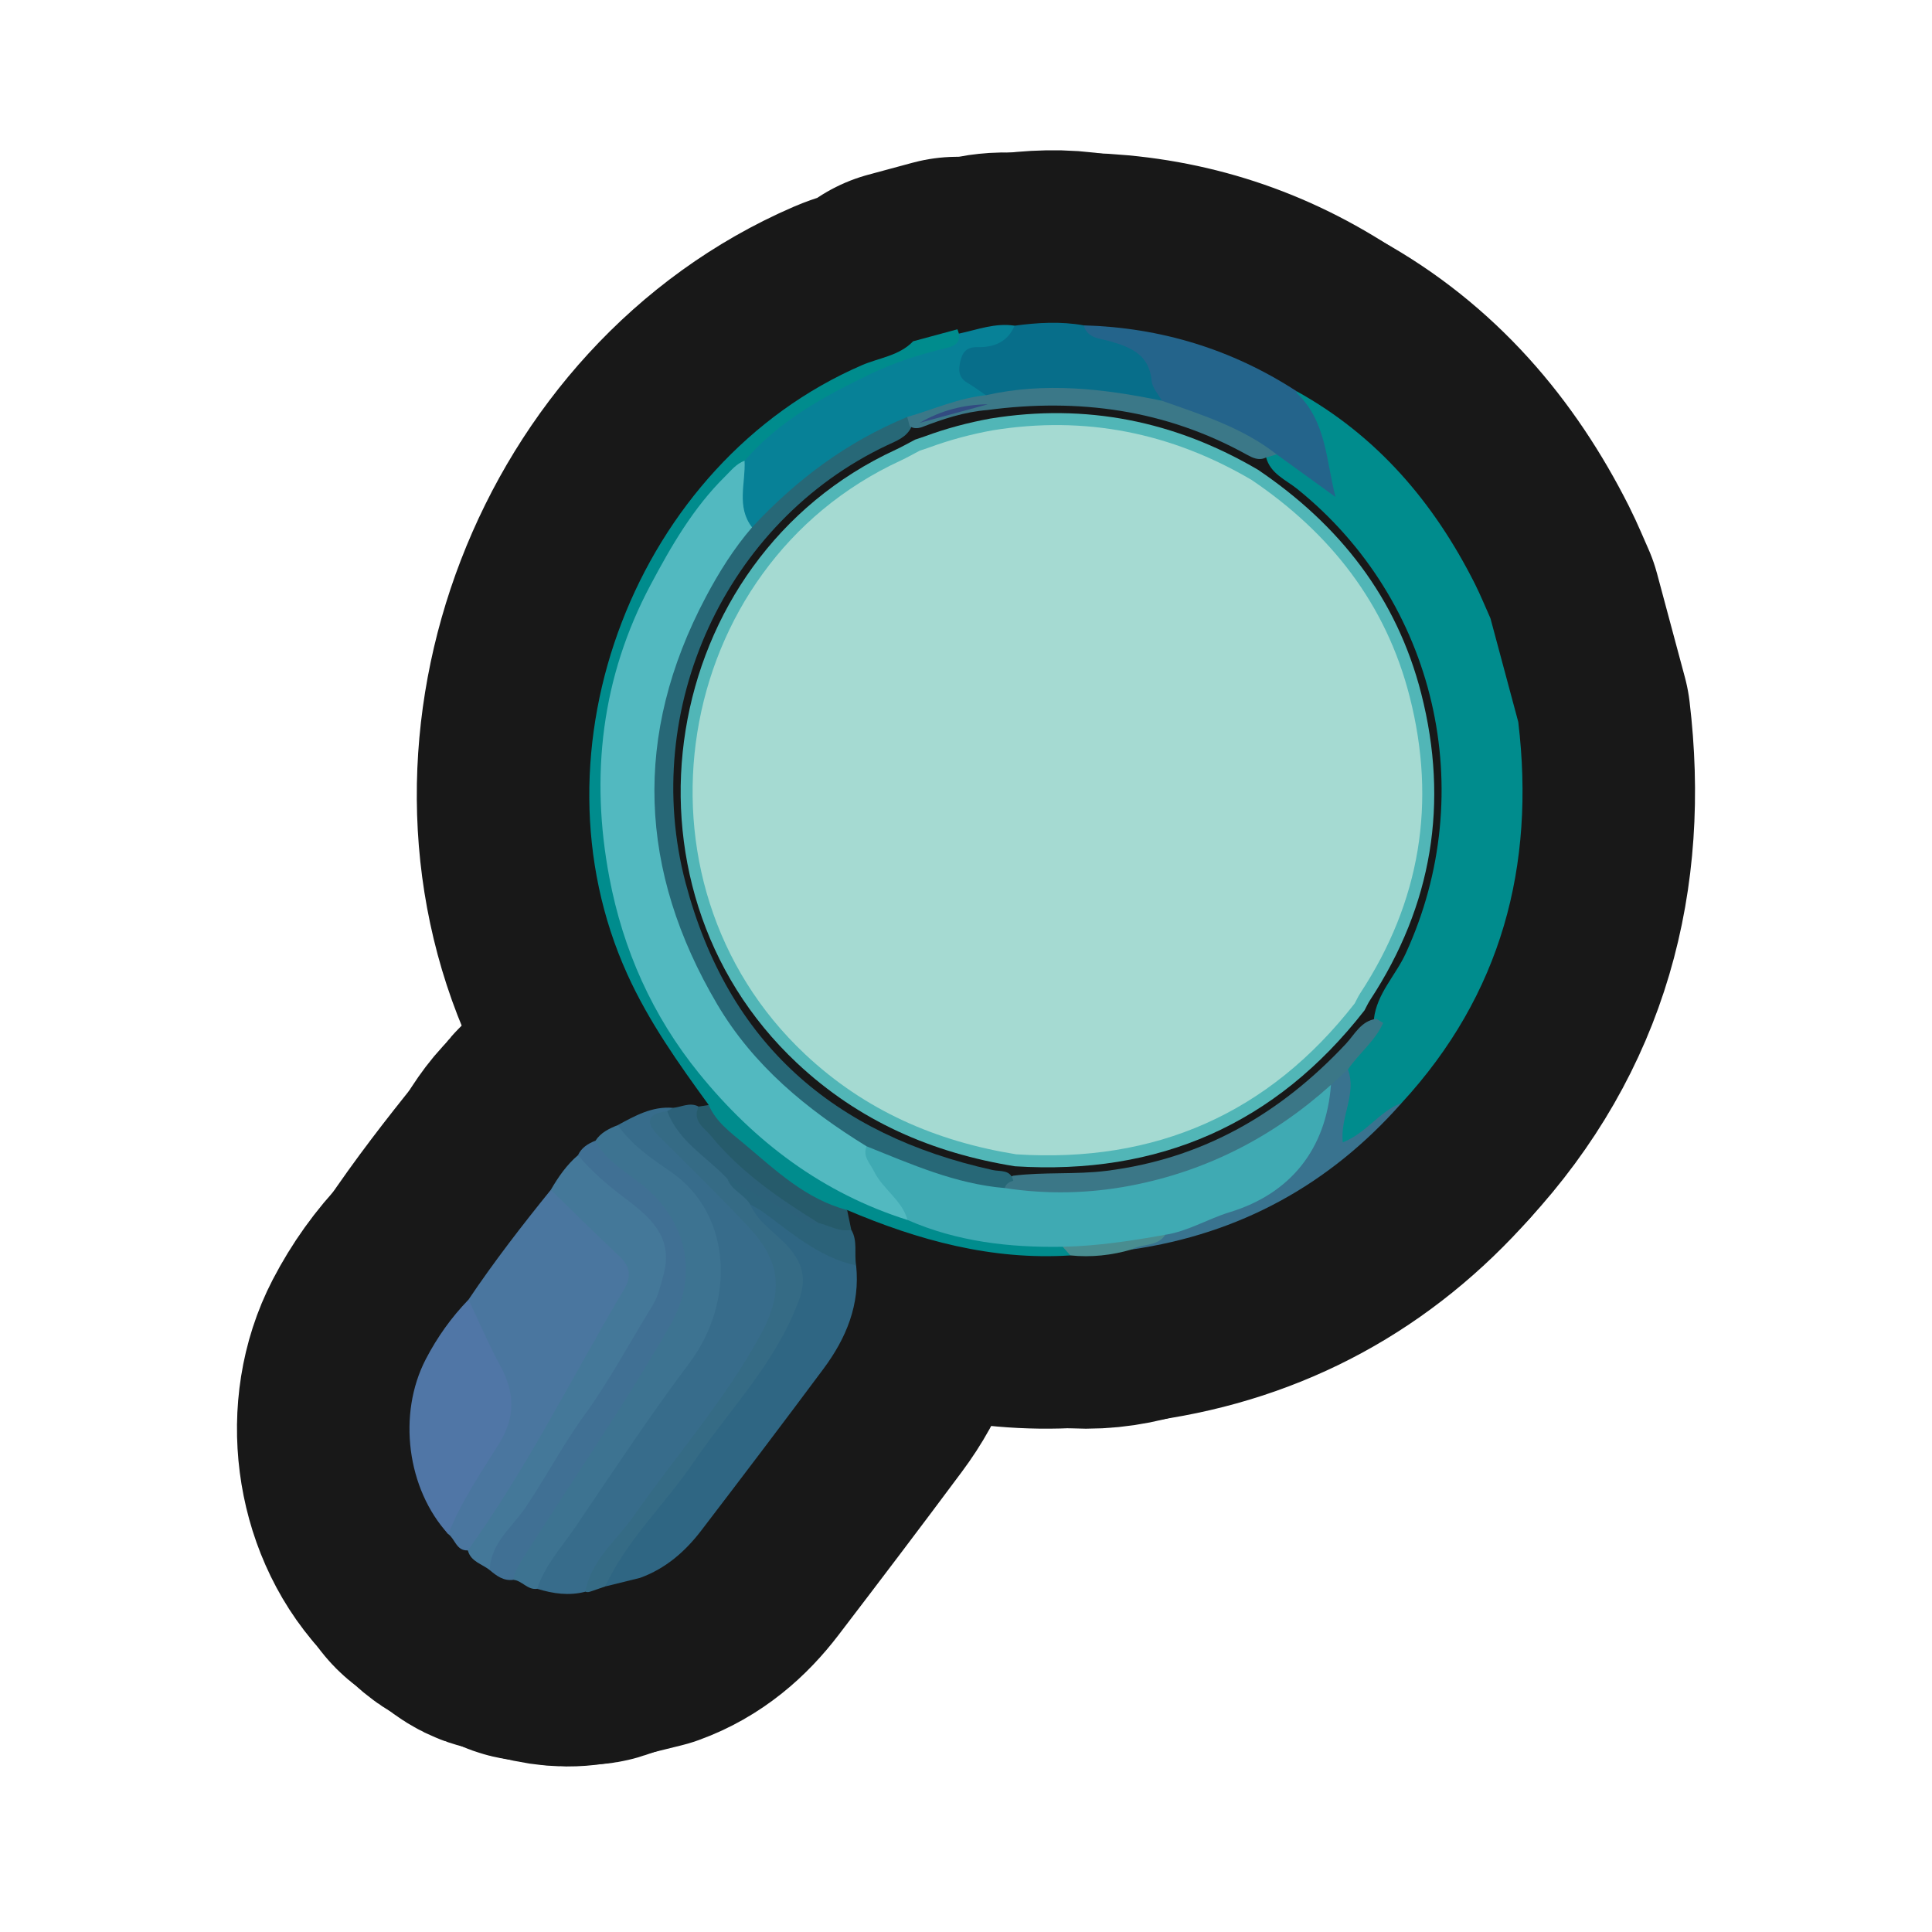
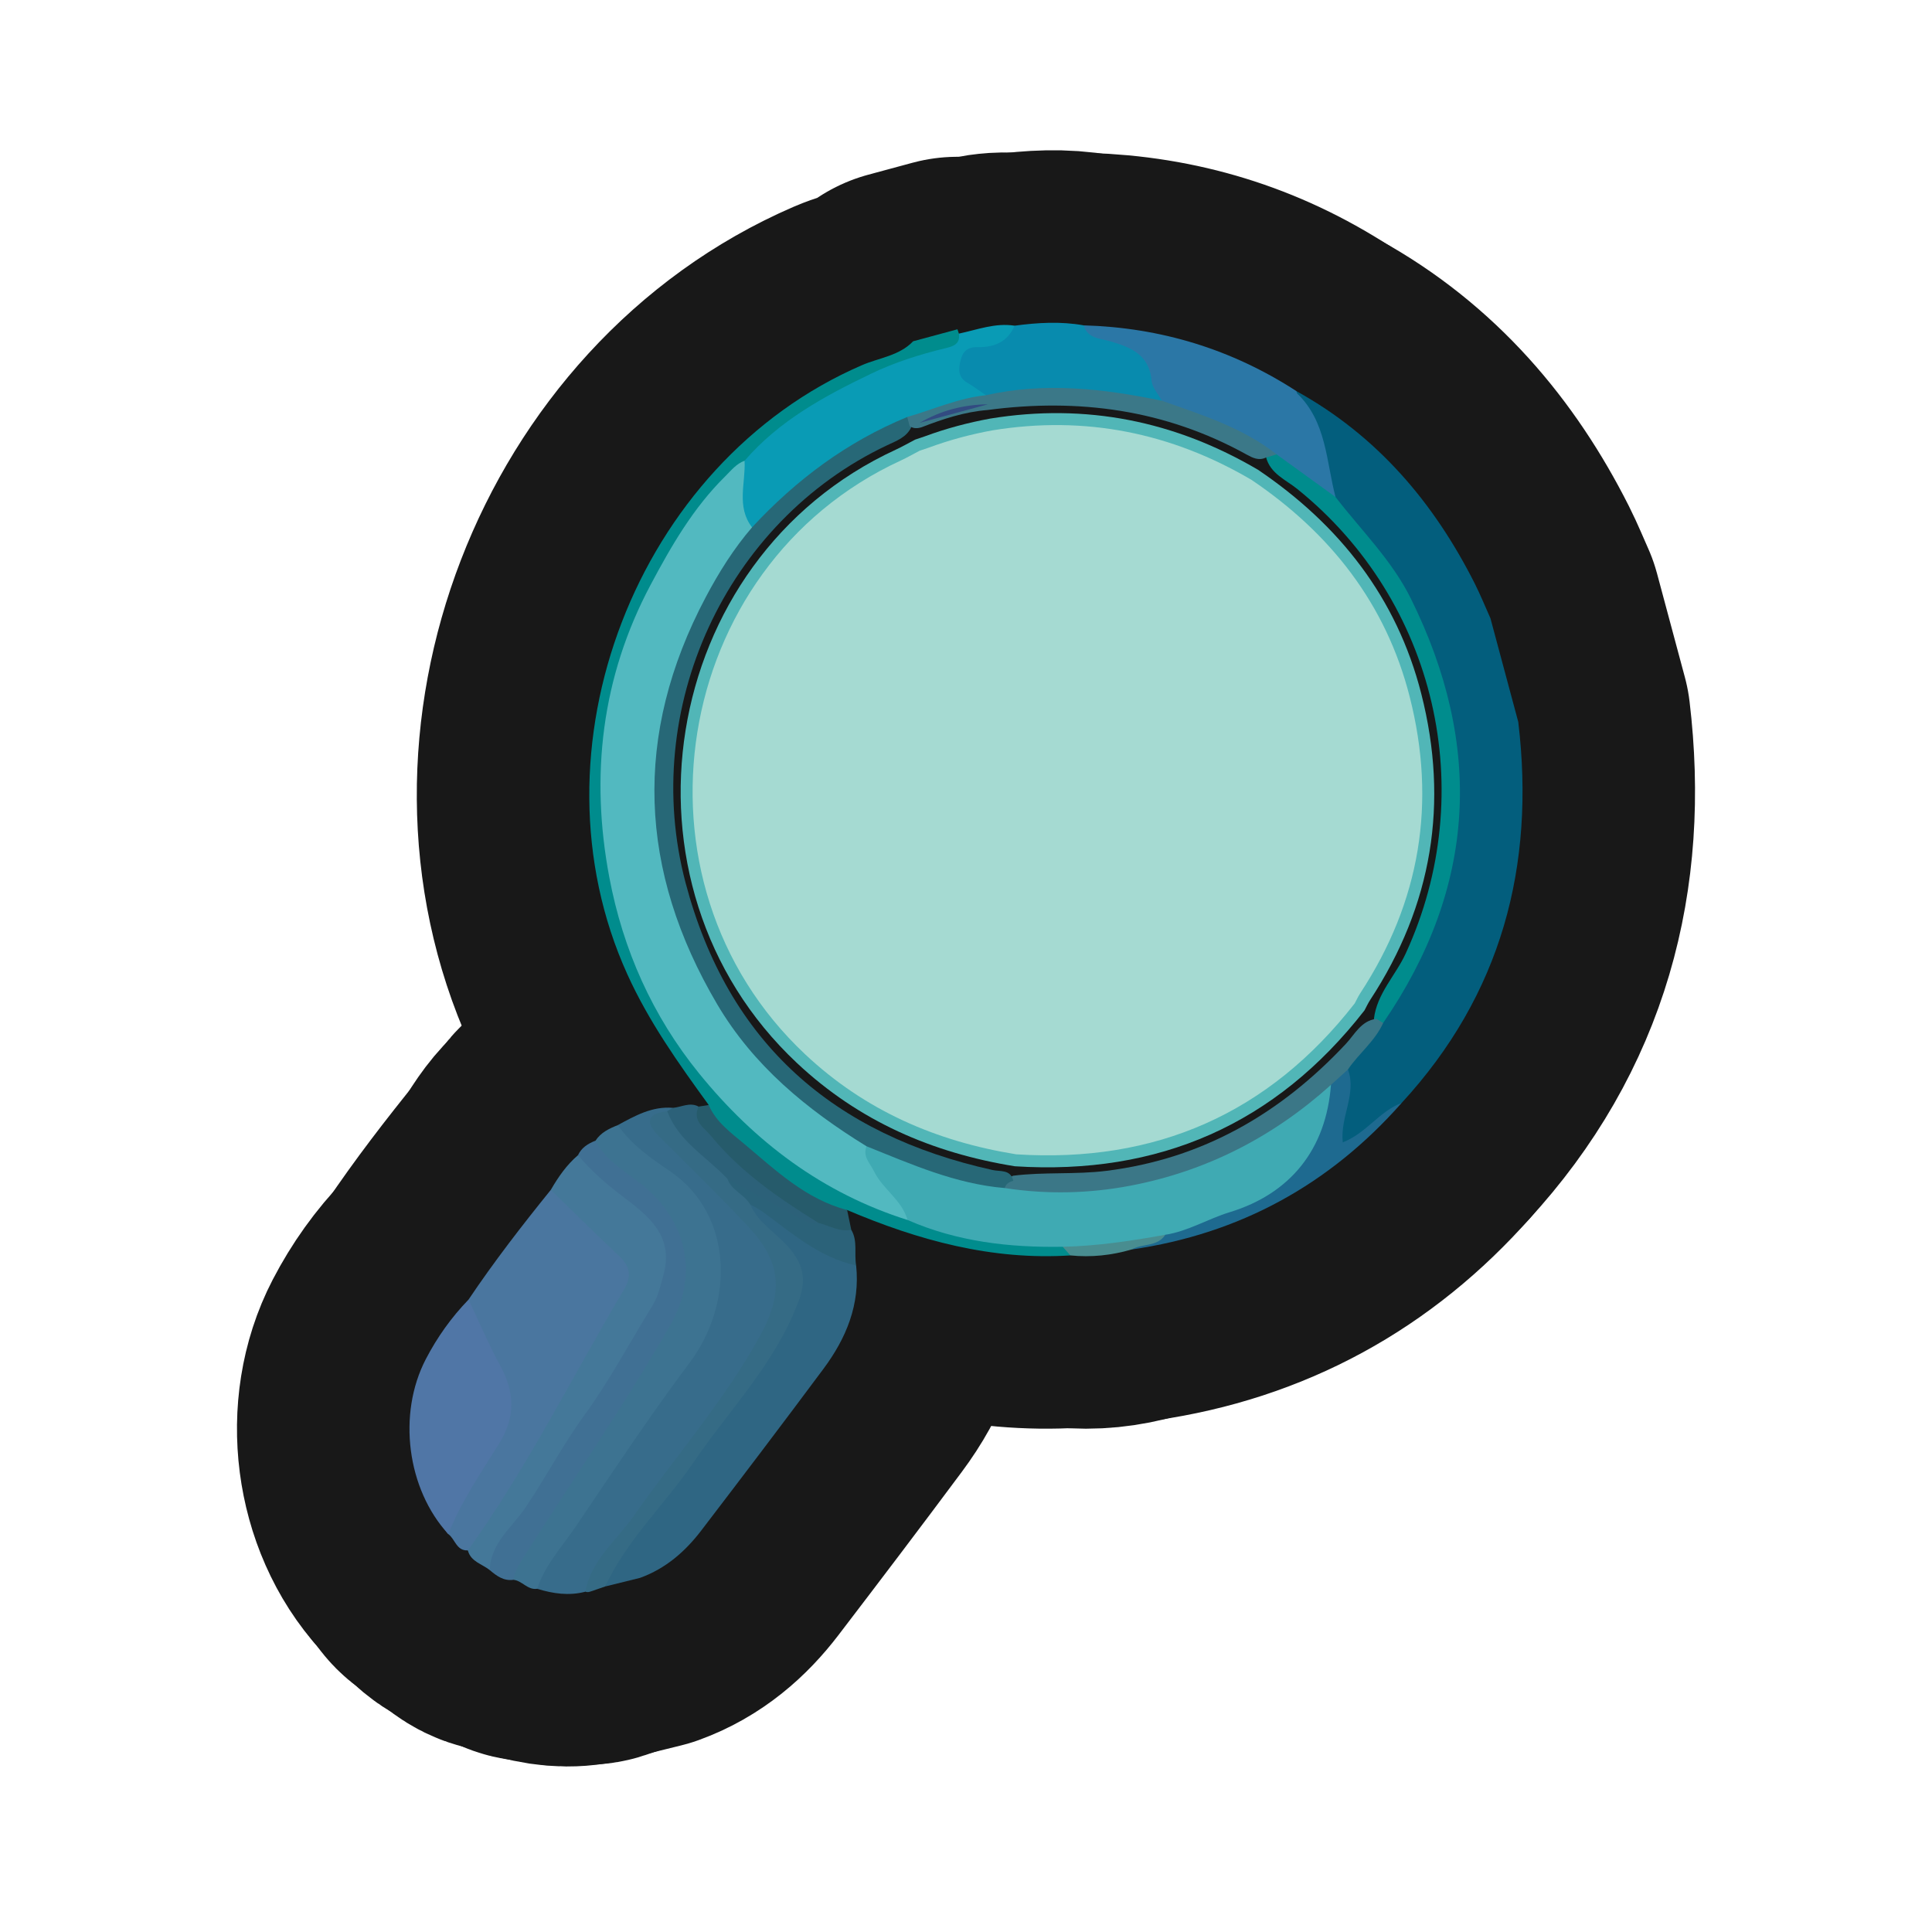
<svg xmlns="http://www.w3.org/2000/svg" xmlns:xlink="http://www.w3.org/1999/xlink" id="Layer_1" data-name="Layer 1" width="280" height="280" viewBox="0 0 280 280">
  <a xlink:href="https://www.notion.so/dmmnotes/Discourse-analysis-4836229dbfa44858b6498522e4f75888?pvs=4">
    <g>
      <g>
        <path d="M67.905,188.347c3.698-5.507,7.753-10.747,11.922-15.901,5.049,2.359,8.442,6.558,11.695,10.822,1.046,1.371.185,3.149-.628,4.541-6.895,11.802-13.118,24.001-20.863,35.299-.532.776-.958,1.797-2.225,1.586-1.674.086-1.837-1.643-2.839-2.364-1.363-1.447.004-2.488.619-3.544,1.981-3.399,3.803-6.897,5.927-10.203,2.095-3.262,2.05-6.43.341-9.76-1.123-2.187-2.182-4.406-3.278-6.607-.615-1.235-1.147-2.457-.67-3.869Z" fill="none" stroke="#181818" stroke-linecap="round" stroke-linejoin="round" stroke-width="50" />
        <path d="M84.837,230.683c-2.375.623-4.691.285-6.985-.423-.742-2.243.817-3.764,1.876-5.298,6.572-9.516,13.193-18.999,19.748-28.527,5.153-7.49,5.627-15.933.797-22.368-2.238-2.982-5.524-4.868-8.272-7.32-1.115-.994-2.885-1.635-2.464-3.687,2.497-1.355,4.978-2.76,7.981-2.502-.083.355-.253.66-.519.909-2.033,1.23-.978,2.268.137,3.433,3.99,4.167,8.35,7.965,12.11,12.366,4.661,5.456,5.187,10.057,1.811,16.518-3.778,7.23-8.942,13.501-13.724,20.034-4.132,5.646-8.523,11.1-12.497,16.864Z" fill="none" stroke="#181818" stroke-linecap="round" stroke-linejoin="round" stroke-width="50" />
        <path d="M89.537,163.061c1.981,2.877,4.897,4.852,7.637,6.73,9.064,6.212,9.308,18.992,2.762,27.716-5.781,7.705-11.102,15.76-16.505,23.741-1.977,2.921-4.449,5.559-5.58,9.012-1.391.217-2.172-1.179-3.435-1.3-.992-1.634.149-2.799.917-4.018,6.823-10.829,13.975-21.448,20.552-32.436,2.745-4.586,3.108-9.183,1.439-14.162-1.241-3.703-4.582-5.326-7.124-7.762-1.584-1.518-4.227-2.319-3.891-5.273.773-1.184,1.976-1.75,3.227-2.249Z" fill="none" stroke="#181818" stroke-linecap="round" stroke-linejoin="round" stroke-width="50" />
        <path d="M67.806,224.693c8.632-11.997,15.168-25.249,22.687-37.913.969-1.632.898-3.18-.637-4.621-3.393-3.184-6.691-6.47-10.028-9.714,1.077-1.862,2.289-3.618,3.941-5.029,4.618,2.834,9.052,6.113,12.241,10.377,2.588,3.46,1.262,7.811-.553,11.586-2.514,5.23-5.966,9.907-9.108,14.751-5.081,7.833-9.801,15.907-15.369,23.421-1.11-.895-2.748-1.205-3.175-2.859Z" fill="none" stroke="#181818" stroke-linecap="round" stroke-linejoin="round" stroke-width="50" />
        <path d="M67.905,188.347c1.516,3.197,2.897,6.468,4.584,9.573,2.119,3.899,2.276,7.423-.205,11.378-2.639,4.208-5.457,8.366-7.317,13.032-5.98-6.522-7.396-17.388-3.252-25.358,1.645-3.165,3.7-6.056,6.191-8.625Z" fill="none" stroke="#181818" stroke-linecap="round" stroke-linejoin="round" stroke-width="50" />
        <path d="M70.98,227.552c.113-3.905,3.263-6.24,5.169-9.055,2.953-4.36,5.377-9.036,8.488-13.312,3.668-5.04,6.619-10.6,9.9-15.924.852-1.382,1.18-2.906,1.609-4.453,1.585-5.724-2.192-8.605-5.918-11.421-2.368-1.79-4.553-3.714-6.46-5.971.514-1.105,1.466-1.68,2.542-2.107,1.615,3.238,4.898,4.717,7.435,6.97,6.044,5.367,7.384,12.826,3.372,19.82-6.653,11.599-14.267,22.592-21.418,33.877-.612.965-1.093,1.885-1.282,2.983-1.421.202-2.444-.567-3.436-1.408Z" fill="none" stroke="#181818" stroke-linecap="round" stroke-linejoin="round" stroke-width="50" />
        <path d="M84.837,230.683c.825-4.604,4.511-7.402,6.988-10.947,6.105-8.736,13.199-16.773,18.349-26.188,3.38-6.178,3.084-10.617-1.657-15.694-4.189-4.485-8.591-8.773-12.942-13.105-2.042-2.032-1.972-3.297,1.123-3.715,3.088,3.107,6.117,6.274,9.298,9.29.968,1.464,2.485,2.451,3.447,3.923,1.421,2.365,3.678,3.961,5.504,5.952,2.427,2.646,2.871,5.393,1.584,8.812-2.073,5.508-5.367,10.22-8.858,14.834-6.606,8.73-13.021,17.607-19.961,26.082-.741.253-1.481.506-2.222.758-.219.074-.437.074-.655-.002Z" fill="none" stroke="#181818" stroke-linecap="round" stroke-linejoin="round" stroke-width="50" />
        <path d="M102.714,160.145c4.052,2.93,7.207,6.924,11.477,9.604,2.895,1.817,5.723,3.741,8.581,5.616.2.953.4,1.906.599,2.859-1.878,1.599-3.47.142-5.144-.47-6.459-3.338-12.013-7.812-16.603-13.443-1.656-2.032-1.588-2.343-.371-3.938.487-.076.974-.153,1.462-.229Z" fill="none" stroke="#181818" stroke-linecap="round" stroke-linejoin="round" stroke-width="50" />
        <path d="M101.252,160.375c-.992,2.078.844,3.094,1.8,4.26,4.307,5.258,9.846,9.047,15.563,12.594-1.299,1.38-2.504.348-3.633-.232-3.382-1.74-6.588-3.77-9.559-6.155-2.995-3.193-7.087-5.409-8.726-9.807.274-.158.547-.316.821-.475,1.243-.102,2.453-.873,3.734-.184Z" fill="none" stroke="#181818" stroke-linecap="round" stroke-linejoin="round" stroke-width="50" />
        <path d="M87.713,229.926c3.124-6.761,8.611-11.843,12.731-17.898,5.272-7.747,12.001-14.502,15.339-23.57,1.158-3.146.546-5.327-1.454-7.65-1.831-2.127-4.439-3.556-5.615-6.262.896-.669,1.656-.128,2.276.398,3.999,3.388,8.718,5.65,13.088,8.456.592,5.672-1.442,10.552-4.725,14.966-5.849,7.864-11.775,15.672-17.728,23.458-2.331,3.048-5.171,5.52-8.861,6.852-1.684.416-3.368.833-5.052,1.249Z" fill="none" stroke="#181818" stroke-linecap="round" stroke-linejoin="round" stroke-width="50" />
        <path d="M124.079,183.401c-5.327-1.154-9.292-4.671-13.508-7.759-.577-.422-1.236-.732-1.856-1.094-.852-1.453-2.699-2.023-3.291-3.706,3.176,1.725,6.346,3.461,9.531,5.168,1.144.613,2.174,1.617,3.661,1.22,1.575.383,3.027,1.351,4.756.996.961,1.626.401,3.46.708,5.176Z" fill="none" stroke="#181818" stroke-linecap="round" stroke-linejoin="round" stroke-width="50" />
        <g>
          <path d="M138.764,47.723c.064.211.133.42.208.627,1.464,2.446-.77,2.653-2.067,3.138-2.74,1.023-5.601,1.66-8.325,2.805-7.405,3.112-14.095,7.282-19.944,12.786-15.137,14.563-22.126,32.375-20.26,53.251,1.745,19.535,10.735,35.302,26.601,47.01,5.09,3.756,10.707,6.518,16.627,8.691,6.059,2.163,12.224,3.768,18.732,3.662,1.227-.02,2.463.073,3.639.517.692.374,1.3.805,1.157,1.734-11.381.73-22.021-2.178-32.359-6.578-6.012-1.577-10.371-5.776-14.923-9.592-1.925-1.615-4.082-3.157-5.136-5.628-4.392-6.036-8.685-12.08-11.806-18.965-14.728-32.493,1.278-74.103,34.013-88.257,2.49-1.077,5.402-1.349,7.418-3.464l6.424-1.737Z" fill="none" stroke="#181818" stroke-linecap="round" stroke-linejoin="round" stroke-width="50" />
          <path d="M216.007,89.609c1.344,5.008,2.688,10.017,4.033,15.025,2.491,20.896-2.443,39.52-16.913,55.224-2.253,1.642-4.136,3.723-6.37,5.383-.655.487-1.374,1.2-2.282.659-.838-.5-.845-1.425-.744-2.283.325-2.76,1.235-5.452.948-8.283.892-3.184,3.867-4.96,5.276-7.8,8.489-12.369,12.015-25.953,9.998-40.881-1.432-10.598-5.482-20.059-12.383-28.273-1.73-2.059-3.866-3.81-4.946-6.379-.647-1.972-1.316-3.95-1.421-6.036-.108-2.161-.846-4.008-2.237-5.663-.852-1.014-1.762-2.1-1.067-3.611,11.674,6.458,19.899,16.117,25.835,27.884.828,1.642,1.518,3.354,2.272,5.033Z" fill="none" stroke="#181818" stroke-linecap="round" stroke-linejoin="round" stroke-width="50" />
          <path d="M195.355,154.999c1.304,3.534-1.151,6.851-.752,10.561,3.417-1.325,5.309-4.522,8.523-5.701-10.453,11.842-23.47,18.964-39.122,21.228.944-1.832,3.113-1.608,4.502-2.693,4.122-1.545,8.187-3.245,12.317-4.77,6.039-2.229,8.829-7.039,10.548-12.782.351-1.174.526-2.394.927-3.557.666-1.232,1.318-2.489,3.057-2.287Z" fill="none" stroke="#181818" stroke-linecap="round" stroke-linejoin="round" stroke-width="50" />
          <path d="M168.884,178.955c-1.158,1.783-3.336,1.232-4.88,2.131-2.904.846-5.858,1.167-8.873.857-.372-.416-.744-.832-1.117-1.249,4.809-1.845,9.752-2.542,14.87-1.74Z" fill="none" stroke="#181818" stroke-linecap="round" stroke-linejoin="round" stroke-width="50" />
          <path d="M107.91,66.776c5.001-5.808,11.551-9.357,18.316-12.608,3.45-1.658,7.065-2.802,10.771-3.695,1.124-.271,2.203-.592,1.974-2.123,2.664-.562,5.261-1.59,8.068-1.148.962.854.356,1.531-.319,2.079-1.139.925-2.456,1.496-3.883,1.905-3.134.898-3.344,1.694-1.255,4.063.655.743,2.012,1.232,1.055,2.638-3.548,1.028-7.035,2.236-10.533,3.408-7.6,2.989-14.175,7.523-19.949,13.256-.946.939-1.723,2.097-3.26,2.111-2.588-2.381-2.915-5.669-.985-9.886Z" fill="none" stroke="#181818" stroke-linecap="round" stroke-linejoin="round" stroke-width="50" />
          <path d="M187.9,56.692c.035.117.033.272.11.345,4.254,4.11,4.182,9.817,5.545,14.993-2.561.587-3.445-1.876-5.146-2.849-1.379-.789-2.629-1.784-3.871-2.777-4.255-2.883-8.906-4.935-13.764-6.545-1.152-.382-2.36-.632-3.188-1.64-.305-.376-.708-.736-.817-1.186-.989-4.064-3.564-6.329-7.632-7.193-1.162-.247-2.735-.761-2.082-2.688,11.168.317,21.464,3.455,30.847,9.54Z" fill="none" stroke="#181818" stroke-linecap="round" stroke-linejoin="round" stroke-width="50" />
          <path d="M157.053,47.152c.556,1.923,2.381,1.89,3.798,2.298,3.058.882,5.713,1.95,6.052,5.75.088.994.961,1.917,1.473,2.873-.828.764-1.812.581-2.76.399-6.969-1.339-13.971-1.625-21.018-.741-.61.077-1.209-.052-1.715-.45-.895-.607-1.76-1.264-2.691-1.81-1.305-.766-1.307-1.853-1.009-3.133.316-1.359.96-2.059,2.486-2.028,2.358.047,4.366-.718,5.371-3.108,3.336-.447,6.673-.652,10.013-.05Z" fill="none" stroke="#181818" stroke-linecap="round" stroke-linejoin="round" stroke-width="50" />
          <path d="M107.91,66.776c.165,3.239-1.224,6.652,1.083,9.65.161,1.665-1.019,2.671-1.851,3.874-9.457,13.674-13.3,28.541-10.043,45.113,3.246,16.512,12.136,28.991,26.146,38.023,1.034.666,2.152,1.22,2.769,2.369.765,2.759,2.463,4.968,4.195,7.167.872,1.107,2.13,2.132,1.32,3.838-12.308-3.886-22.146-11.308-30.198-21.224-6.775-8.343-11.04-17.94-13.021-28.424-2.786-14.743-1.147-29.004,5.979-42.402,2.998-5.636,6.186-11.159,10.794-15.707.875-.863,1.622-1.842,2.826-2.279Z" fill="none" stroke="#181818" stroke-linecap="round" stroke-linejoin="round" stroke-width="50" />
          <path d="M131.53,176.811c-.817-2.91-3.602-4.464-4.871-7.073-.562-1.156-1.672-2.122-1.074-3.614,1.988-.827,3.527.557,5.18,1.147,5.087,1.817,10.126,3.76,15.604,4.069,16.056,1.774,30.355-2.489,43.02-12.439,1.025-.806,1.919-1.994,3.503-1.672-.697,9.323-5.875,15.769-14.668,18.45-3.153.962-6.024,2.758-9.341,3.274-4.921.884-9.858,1.633-14.87,1.739-7.741.128-15.309-.741-22.484-3.883Z" fill="none" stroke="#181818" stroke-linecap="round" stroke-linejoin="round" stroke-width="50" />
          <path d="M185.018,65.853c2.846,2.059,5.691,4.117,8.536,6.176,3.729,4.839,8.165,9.159,10.916,14.715,10.532,21.269,9.517,41.797-4.009,61.506-.695.37-1.063-.005-1.343-.585.433-3.678,3.134-6.276,4.605-9.473,10.798-23.459,4.429-51.105-15.718-67.329-1.671-1.346-3.908-2.212-4.526-4.619.401-.569.927-.646,1.537-.391Z" fill="none" stroke="#181818" stroke-linecap="round" stroke-linejoin="round" stroke-width="50" />
          <path d="M199.464,147.656c.332.198.665.395.997.593-1.18,2.645-3.525,4.408-5.107,6.749-.821.744-1.642,1.488-2.463,2.232-8.358,7.527-18.04,12.511-29.079,14.612-6.001,1.141-12.108,1.278-18.192.34-.384-1.117.464-1.41,1.191-1.786,4.5-.573,9.036-.142,13.566-.712,13.935-1.751,25.212-8.299,34.674-18.397,1.301-1.388,2.192-3.337,4.413-3.632Z" fill="none" stroke="#181818" stroke-linecap="round" stroke-linejoin="round" stroke-width="50" />
          <path d="M146.857,171.12c-.568.173-1.072.42-1.237,1.062-7.11-.592-13.536-3.446-20.036-6.056-8.666-5.332-16.397-11.687-21.64-20.575-11.408-19.342-12.242-39.036-1.656-59.019,1.9-3.586,4.047-7.017,6.705-10.105,6.386-6.892,13.757-12.398,22.488-15.992.545.37.689.892.578,1.512-.718,1.45-2.137,1.944-3.473,2.575-23.44,11.068-35.869,38.273-29.233,63.401,6.147,23.276,21.453,36.544,44.517,41.649,1.092.242,2.597-.121,2.987,1.549Z" fill="none" stroke="#181818" stroke-linecap="round" stroke-linejoin="round" stroke-width="50" />
          <path d="M131.838,61.767c-.119-.444-.238-.888-.357-1.333,3.789-1.092,7.421-2.75,11.401-3.153,8.566-1.94,17.041-.95,25.493.792,5.803,2.048,11.699,3.895,16.643,7.779-.52.155-1.04.31-1.56.465-1.032.491-1.941.029-2.795-.443-11.768-6.509-24.361-8.2-37.548-6.452-3.33.271-6.459,1.299-9.546,2.498-.599.188-1.183.212-1.731-.153Z" fill="none" stroke="#181818" stroke-linecap="round" stroke-linejoin="round" stroke-width="50" />
          <path d="M143.543,60.659c13.839-2.247,26.749.348,38.797,7.437,11.779,7.971,20.091,18.52,23.639,32.436,4.036,15.829,1.594,30.66-7.39,44.365-.318.485-.559,1.02-.835,1.532-12.876,16.525-29.822,23.929-50.664,22.597-11.978-1.932-22.614-6.544-31.589-14.964-27.664-25.956-20.146-72.995,14.29-88.877.966-.445,1.891-.979,2.835-1.472.465-.157.93-.314,1.395-.471,3.097-1.144,6.275-1.991,9.522-2.584Z" fill="none" stroke="#181818" stroke-linecap="round" stroke-linejoin="round" stroke-width="50" />
          <path d="M143.174,58.595c-3.296.895-6.592,1.789-9.888,2.684,3.055-1.783,6.36-2.644,9.888-2.684Z" fill="none" stroke="#181818" stroke-linecap="round" stroke-linejoin="round" stroke-width="50" />
          <path d="M194.343,139.924c-.753,2.87-3.254,4.209-5.328,5.839-1.324,1.041-3.211.986-4.554.093-3.988-2.652-7.702-5.796-9.954-10.039-1.371-2.583,1.126-4.781,2.465-6.871.699-1.092,1.95-1.831,2.952-2.729,4.332,5.068,9.618,9.132,14.42,13.707Z" fill="none" stroke="#181818" stroke-linecap="round" stroke-linejoin="round" stroke-width="50" />
          <path d="M194.343,139.924c-5.873-3.448-11.048-7.63-14.42-13.707,2.196-.261,3.692-2.284,6.118-2.182,4.131.174,7.665,1.022,9.551,5.28,1.705,3.85.963,7.284-1.248,10.609Z" fill="none" stroke="#181818" stroke-linecap="round" stroke-linejoin="round" stroke-width="50" />
          <path d="M143.848,62.367c13.4-2.176,25.9.337,37.565,7.201,11.405,7.718,19.453,17.932,22.889,31.406,3.908,15.326,1.544,29.687-7.155,42.957-.308.469-.541.988-.809,1.483-12.467,16.001-28.875,23.169-49.056,21.88-11.597-1.871-21.896-6.336-30.586-14.489-26.786-25.133-19.507-70.678,13.836-86.056.935-.431,1.831-.948,2.745-1.425.45-.152.9-.304,1.35-.456,2.999-1.108,6.076-1.928,9.22-2.502Z" fill="none" stroke="#181818" stroke-linecap="round" stroke-linejoin="round" stroke-width="50" />
        </g>
      </g>
      <g>
        <path d="M67.905,188.347c3.698-5.507,7.753-10.747,11.922-15.901,5.049,2.359,8.442,6.558,11.695,10.822,1.046,1.371.185,3.149-.628,4.541-6.895,11.802-13.118,24.001-20.863,35.299-.532.776-.958,1.797-2.225,1.586-1.674.086-1.837-1.643-2.839-2.364-1.363-1.447.004-2.488.619-3.544,1.981-3.399,3.803-6.897,5.927-10.203,2.095-3.262,2.05-6.43.341-9.76-1.123-2.187-2.182-4.406-3.278-6.607-.615-1.235-1.147-2.457-.67-3.869Z" fill="#4a769f" stroke-width="0" />
        <path d="M84.837,230.683c-2.375.623-4.691.285-6.985-.423-.742-2.243.817-3.764,1.876-5.298,6.572-9.516,13.193-18.999,19.748-28.527,5.153-7.49,5.627-15.933.797-22.368-2.238-2.982-5.524-4.868-8.272-7.32-1.115-.994-2.885-1.635-2.464-3.687,2.497-1.355,4.978-2.76,7.981-2.502-.083.355-.253.66-.519.909-2.033,1.23-.978,2.268.137,3.433,3.99,4.167,8.35,7.965,12.11,12.366,4.661,5.456,5.187,10.057,1.811,16.518-3.778,7.23-8.942,13.501-13.724,20.034-4.132,5.646-8.523,11.1-12.497,16.864Z" fill="#376c8b" stroke-width="0" />
        <path d="M89.537,163.061c1.981,2.877,4.897,4.852,7.637,6.73,9.064,6.212,9.308,18.992,2.762,27.716-5.781,7.705-11.102,15.76-16.505,23.741-1.977,2.921-4.449,5.559-5.58,9.012-1.391.217-2.172-1.179-3.435-1.3-.992-1.634.149-2.799.917-4.018,6.823-10.829,13.975-21.448,20.552-32.436,2.745-4.586,3.108-9.183,1.439-14.162-1.241-3.703-4.582-5.326-7.124-7.762-1.584-1.518-4.227-2.319-3.891-5.273.773-1.184,1.976-1.75,3.227-2.249Z" fill="#3d7391" stroke-width="0" />
        <path d="M67.806,224.693c8.632-11.997,15.168-25.249,22.687-37.913.969-1.632.898-3.18-.637-4.621-3.393-3.184-6.691-6.47-10.028-9.714,1.077-1.862,2.289-3.618,3.941-5.029,4.618,2.834,9.052,6.113,12.241,10.377,2.588,3.46,1.262,7.811-.553,11.586-2.514,5.23-5.966,9.907-9.108,14.751-5.081,7.833-9.801,15.907-15.369,23.421-1.11-.895-2.748-1.205-3.175-2.859Z" fill="#447899" stroke-width="0" />
        <path d="M67.905,188.347c1.516,3.197,2.897,6.468,4.584,9.573,2.119,3.899,2.276,7.423-.205,11.378-2.639,4.208-5.457,8.366-7.317,13.032-5.98-6.522-7.396-17.388-3.252-25.358,1.645-3.165,3.7-6.056,6.191-8.625Z" fill="#5076a6" stroke-width="0" />
        <path d="M70.98,227.552c.113-3.905,3.263-6.24,5.169-9.055,2.953-4.36,5.377-9.036,8.488-13.312,3.668-5.04,6.619-10.6,9.9-15.924.852-1.382,1.18-2.906,1.609-4.453,1.585-5.724-2.192-8.605-5.918-11.421-2.368-1.79-4.553-3.714-6.46-5.971.514-1.105,1.466-1.68,2.542-2.107,1.615,3.238,4.898,4.717,7.435,6.97,6.044,5.367,7.384,12.826,3.372,19.82-6.653,11.599-14.267,22.592-21.418,33.877-.612.965-1.093,1.885-1.282,2.983-1.421.202-2.444-.567-3.436-1.408Z" fill="#407094" stroke-width="0" />
        <path d="M84.837,230.683c.825-4.604,4.511-7.402,6.988-10.947,6.105-8.736,13.199-16.773,18.349-26.188,3.38-6.178,3.084-10.617-1.657-15.694-4.189-4.485-8.591-8.773-12.942-13.105-2.042-2.032-1.972-3.297,1.123-3.715,3.088,3.107,6.117,6.274,9.298,9.29.968,1.464,2.485,2.451,3.447,3.923,1.421,2.365,3.678,3.961,5.504,5.952,2.427,2.646,2.871,5.393,1.584,8.812-2.073,5.508-5.367,10.22-8.858,14.834-6.606,8.73-13.021,17.607-19.961,26.082-.741.253-1.481.506-2.222.758-.219.074-.437.074-.655-.002Z" fill="#356b85" stroke-width="0" />
        <path d="M102.714,160.145c4.052,2.93,7.207,6.924,11.477,9.604,2.895,1.817,5.723,3.741,8.581,5.616.2.953.4,1.906.599,2.859-1.878,1.599-3.47.142-5.144-.47-6.459-3.338-12.013-7.812-16.603-13.443-1.656-2.032-1.588-2.343-.371-3.938.487-.076.974-.153,1.462-.229Z" fill="#265b6b" stroke-width="0" />
        <path d="M101.252,160.375c-.992,2.078.844,3.094,1.8,4.26,4.307,5.258,9.846,9.047,15.563,12.594-1.299,1.38-2.504.348-3.633-.232-3.382-1.74-6.588-3.77-9.559-6.155-2.995-3.193-7.087-5.409-8.726-9.807.274-.158.547-.316.821-.475,1.243-.102,2.453-.873,3.734-.184Z" fill="#2c6179" stroke-width="0" />
        <path d="M87.713,229.926c3.124-6.761,8.611-11.843,12.731-17.898,5.272-7.747,12.001-14.502,15.339-23.57,1.158-3.146.546-5.327-1.454-7.65-1.831-2.127-4.439-3.556-5.615-6.262.896-.669,1.656-.128,2.276.398,3.999,3.388,8.718,5.65,13.088,8.456.592,5.672-1.442,10.552-4.725,14.966-5.849,7.864-11.775,15.672-17.728,23.458-2.331,3.048-5.171,5.52-8.861,6.852-1.684.416-3.368.833-5.052,1.249Z" fill="#2f6683" stroke-width="0" />
        <path d="M124.079,183.401c-5.327-1.154-9.292-4.671-13.508-7.759-.577-.422-1.236-.732-1.856-1.094-.852-1.453-2.699-2.023-3.291-3.706,3.176,1.725,6.346,3.461,9.531,5.168,1.144.613,2.174,1.617,3.661,1.22,1.575.383,3.027,1.351,4.756.996.961,1.626.401,3.46.708,5.176Z" fill="#2b6279" stroke-width="0" />
        <g>
          <path d="M138.764,47.723c.064.211.133.42.208.627,1.464,2.446-.77,2.653-2.067,3.138-2.74,1.023-5.601,1.66-8.325,2.805-7.405,3.112-14.095,7.282-19.944,12.786-15.137,14.563-22.126,32.375-20.26,53.251,1.745,19.535,10.735,35.302,26.601,47.01,5.09,3.756,10.707,6.518,16.627,8.691,6.059,2.163,12.224,3.768,18.732,3.662,1.227-.02,2.463.073,3.639.517.692.374,1.3.805,1.157,1.734-11.381.73-22.021-2.178-32.359-6.578-6.012-1.577-10.371-5.776-14.923-9.592-1.925-1.615-4.082-3.157-5.136-5.628-4.392-6.036-8.685-12.08-11.806-18.965-14.728-32.493,1.278-74.103,34.013-88.257,2.49-1.077,5.402-1.349,7.418-3.464l6.424-1.737Z" fill="#008c8d" stroke-width="0" />
-           <path d="M216.007,89.609c1.344,5.008,2.688,10.017,4.033,15.025,2.491,20.896-2.443,39.52-16.913,55.224-2.253,1.642-4.136,3.723-6.37,5.383-.655.487-1.374,1.2-2.282.659-.838-.5-.845-1.425-.744-2.283.325-2.76,1.235-5.452.948-8.283.892-3.184,3.867-4.96,5.276-7.8,8.489-12.369,12.015-25.953,9.998-40.881-1.432-10.598-5.482-20.059-12.383-28.273-1.73-2.059-3.866-3.81-4.946-6.379-.647-1.972-1.316-3.95-1.421-6.036-.108-2.161-.846-4.008-2.237-5.663-.852-1.014-1.762-2.1-1.067-3.611,11.674,6.458,19.899,16.117,25.835,27.884.828,1.642,1.518,3.354,2.272,5.033Z" fill="#008c8d" stroke-width="0" />
-           <path d="M195.355,154.999c1.304,3.534-1.151,6.851-.752,10.561,3.417-1.325,5.309-4.522,8.523-5.701-10.453,11.842-23.47,18.964-39.122,21.228.944-1.832,3.113-1.608,4.502-2.693,4.122-1.545,8.187-3.245,12.317-4.77,6.039-2.229,8.829-7.039,10.548-12.782.351-1.174.526-2.394.927-3.557.666-1.232,1.318-2.489,3.057-2.287Z" fill="#39738f" stroke-width="0" />
+           <path d="M216.007,89.609c1.344,5.008,2.688,10.017,4.033,15.025,2.491,20.896-2.443,39.52-16.913,55.224-2.253,1.642-4.136,3.723-6.37,5.383-.655.487-1.374,1.2-2.282.659-.838-.5-.845-1.425-.744-2.283.325-2.76,1.235-5.452.948-8.283.892-3.184,3.867-4.96,5.276-7.8,8.489-12.369,12.015-25.953,9.998-40.881-1.432-10.598-5.482-20.059-12.383-28.273-1.73-2.059-3.866-3.81-4.946-6.379-.647-1.972-1.316-3.95-1.421-6.036-.108-2.161-.846-4.008-2.237-5.663-.852-1.014-1.762-2.1-1.067-3.611,11.674,6.458,19.899,16.117,25.835,27.884.828,1.642,1.518,3.354,2.272,5.033Z" fill="#035e7d" stroke-width="0" />
+           <path d="M195.355,154.999c1.304,3.534-1.151,6.851-.752,10.561,3.417-1.325,5.309-4.522,8.523-5.701-10.453,11.842-23.47,18.964-39.122,21.228.944-1.832,3.113-1.608,4.502-2.693,4.122-1.545,8.187-3.245,12.317-4.77,6.039-2.229,8.829-7.039,10.548-12.782.351-1.174.526-2.394.927-3.557.666-1.232,1.318-2.489,3.057-2.287Z" fill="#1e6a90" stroke-width="0" />
          <path d="M168.884,178.955c-1.158,1.783-3.336,1.232-4.88,2.131-2.904.846-5.858,1.167-8.873.857-.372-.416-.744-.832-1.117-1.249,4.809-1.845,9.752-2.542,14.87-1.74Z" fill="#498d90" stroke-width="0" />
-           <path d="M107.91,66.776c5.001-5.808,11.551-9.357,18.316-12.608,3.45-1.658,7.065-2.802,10.771-3.695,1.124-.271,2.203-.592,1.974-2.123,2.664-.562,5.261-1.59,8.068-1.148.962.854.356,1.531-.319,2.079-1.139.925-2.456,1.496-3.883,1.905-3.134.898-3.344,1.694-1.255,4.063.655.743,2.012,1.232,1.055,2.638-3.548,1.028-7.035,2.236-10.533,3.408-7.6,2.989-14.175,7.523-19.949,13.256-.946.939-1.723,2.097-3.26,2.111-2.588-2.381-2.915-5.669-.985-9.886Z" fill="#078197" stroke-width="0" />
-           <path d="M187.9,56.692c.035.117.033.272.11.345,4.254,4.11,4.182,9.817,5.545,14.993-2.561.587-3.445-1.876-5.146-2.849-1.379-.789-2.629-1.784-3.871-2.777-4.255-2.883-8.906-4.935-13.764-6.545-1.152-.382-2.36-.632-3.188-1.64-.305-.376-.708-.736-.817-1.186-.989-4.064-3.564-6.329-7.632-7.193-1.162-.247-2.735-.761-2.082-2.688,11.168.317,21.464,3.455,30.847,9.54Z" fill="#24648b" stroke-width="0" />
-           <path d="M157.053,47.152c.556,1.923,2.381,1.89,3.798,2.298,3.058.882,5.713,1.95,6.052,5.75.088.994.961,1.917,1.473,2.873-.828.764-1.812.581-2.76.399-6.969-1.339-13.971-1.625-21.018-.741-.61.077-1.209-.052-1.715-.45-.895-.607-1.76-1.264-2.691-1.81-1.305-.766-1.307-1.853-1.009-3.133.316-1.359.96-2.059,2.486-2.028,2.358.047,4.366-.718,5.371-3.108,3.336-.447,6.673-.652,10.013-.05Z" fill="#076e8a" stroke-width="0" />
+           <path d="M107.91,66.776c5.001-5.808,11.551-9.357,18.316-12.608,3.45-1.658,7.065-2.802,10.771-3.695,1.124-.271,2.203-.592,1.974-2.123,2.664-.562,5.261-1.59,8.068-1.148.962.854.356,1.531-.319,2.079-1.139.925-2.456,1.496-3.883,1.905-3.134.898-3.344,1.694-1.255,4.063.655.743,2.012,1.232,1.055,2.638-3.548,1.028-7.035,2.236-10.533,3.408-7.6,2.989-14.175,7.523-19.949,13.256-.946.939-1.723,2.097-3.26,2.111-2.588-2.381-2.915-5.669-.985-9.886Z" fill="#099bb5" stroke-width="0" />
+           <path d="M187.9,56.692c.035.117.033.272.11.345,4.254,4.11,4.182,9.817,5.545,14.993-2.561.587-3.445-1.876-5.146-2.849-1.379-.789-2.629-1.784-3.871-2.777-4.255-2.883-8.906-4.935-13.764-6.545-1.152-.382-2.36-.632-3.188-1.64-.305-.376-.708-.736-.817-1.186-.989-4.064-3.564-6.329-7.632-7.193-1.162-.247-2.735-.761-2.082-2.688,11.168.317,21.464,3.455,30.847,9.54Z" fill="#2b77a6" stroke-width="0" />
+           <path d="M157.053,47.152c.556,1.923,2.381,1.89,3.798,2.298,3.058.882,5.713,1.95,6.052,5.75.088.994.961,1.917,1.473,2.873-.828.764-1.812.581-2.76.399-6.969-1.339-13.971-1.625-21.018-.741-.61.077-1.209-.052-1.715-.45-.895-.607-1.76-1.264-2.691-1.81-1.305-.766-1.307-1.853-1.009-3.133.316-1.359.96-2.059,2.486-2.028,2.358.047,4.366-.718,5.371-3.108,3.336-.447,6.673-.652,10.013-.05Z" fill="#088bae" stroke-width="0" />
          <path d="M107.91,66.776c.165,3.239-1.224,6.652,1.083,9.65.161,1.665-1.019,2.671-1.851,3.874-9.457,13.674-13.3,28.541-10.043,45.113,3.246,16.512,12.136,28.991,26.146,38.023,1.034.666,2.152,1.22,2.769,2.369.765,2.759,2.463,4.968,4.195,7.167.872,1.107,2.13,2.132,1.32,3.838-12.308-3.886-22.146-11.308-30.198-21.224-6.775-8.343-11.04-17.94-13.021-28.424-2.786-14.743-1.147-29.004,5.979-42.402,2.998-5.636,6.186-11.159,10.794-15.707.875-.863,1.622-1.842,2.826-2.279Z" fill="#52b9c0" stroke-width="0" />
          <path d="M131.53,176.811c-.817-2.91-3.602-4.464-4.871-7.073-.562-1.156-1.672-2.122-1.074-3.614,1.988-.827,3.527.557,5.18,1.147,5.087,1.817,10.126,3.76,15.604,4.069,16.056,1.774,30.355-2.489,43.02-12.439,1.025-.806,1.919-1.994,3.503-1.672-.697,9.323-5.875,15.769-14.668,18.45-3.153.962-6.024,2.758-9.341,3.274-4.921.884-9.858,1.633-14.87,1.739-7.741.128-15.309-.741-22.484-3.883Z" fill="#3faab3" stroke-width="0" />
          <path d="M185.018,65.853c2.846,2.059,5.691,4.117,8.536,6.176,3.729,4.839,8.165,9.159,10.916,14.715,10.532,21.269,9.517,41.797-4.009,61.506-.695.37-1.063-.005-1.343-.585.433-3.678,3.134-6.276,4.605-9.473,10.798-23.459,4.429-51.105-15.718-67.329-1.671-1.346-3.908-2.212-4.526-4.619.401-.569.927-.646,1.537-.391Z" fill="#008c8d" stroke-width="0" />
          <path d="M199.464,147.656c.332.198.665.395.997.593-1.18,2.645-3.525,4.408-5.107,6.749-.821.744-1.642,1.488-2.463,2.232-8.358,7.527-18.04,12.511-29.079,14.612-6.001,1.141-12.108,1.278-18.192.34-.384-1.117.464-1.41,1.191-1.786,4.5-.573,9.036-.142,13.566-.712,13.935-1.751,25.212-8.299,34.674-18.397,1.301-1.388,2.192-3.337,4.413-3.632Z" fill="#3b7787" stroke-width="0" />
          <path d="M146.857,171.12c-.568.173-1.072.42-1.237,1.062-7.11-.592-13.536-3.446-20.036-6.056-8.666-5.332-16.397-11.687-21.64-20.575-11.408-19.342-12.242-39.036-1.656-59.019,1.9-3.586,4.047-7.017,6.705-10.105,6.386-6.892,13.757-12.398,22.488-15.992.545.37.689.892.578,1.512-.718,1.45-2.137,1.944-3.473,2.575-23.44,11.068-35.869,38.273-29.233,63.401,6.147,23.276,21.453,36.544,44.517,41.649,1.092.242,2.597-.121,2.987,1.549Z" fill="#276877" stroke-width="0" />
          <path d="M131.838,61.767c-.119-.444-.238-.888-.357-1.333,3.789-1.092,7.421-2.75,11.401-3.153,8.566-1.94,17.041-.95,25.493.792,5.803,2.048,11.699,3.895,16.643,7.779-.52.155-1.04.31-1.56.465-1.032.491-1.941.029-2.795-.443-11.768-6.509-24.361-8.2-37.548-6.452-3.33.271-6.459,1.299-9.546,2.498-.599.188-1.183.212-1.731-.153Z" fill="#3b7888" stroke-width="0" />
          <path d="M143.543,60.659c13.839-2.247,26.749.348,38.797,7.437,11.779,7.971,20.091,18.52,23.639,32.436,4.036,15.829,1.594,30.66-7.39,44.365-.318.485-.559,1.02-.835,1.532-12.876,16.525-29.822,23.929-50.664,22.597-11.978-1.932-22.614-6.544-31.589-14.964-27.664-25.956-20.146-72.995,14.29-88.877.966-.445,1.891-.979,2.835-1.472.465-.157.93-.314,1.395-.471,3.097-1.144,6.275-1.991,9.522-2.584Z" fill="#51b6b7" stroke-width="0" />
          <path d="M143.174,58.595c-3.296.895-6.592,1.789-9.888,2.684,3.055-1.783,6.36-2.644,9.888-2.684Z" fill="#324b81" stroke-width="0" />
          <path d="M194.343,139.924c-.753,2.87-3.254,4.209-5.328,5.839-1.324,1.041-3.211.986-4.554.093-3.988-2.652-7.702-5.796-9.954-10.039-1.371-2.583,1.126-4.781,2.465-6.871.699-1.092,1.95-1.831,2.952-2.729,4.332,5.068,9.618,9.132,14.42,13.707Z" fill="#a7d8bd" stroke-width="0" />
          <path d="M194.343,139.924c-5.873-3.448-11.048-7.63-14.42-13.707,2.196-.261,3.692-2.284,6.118-2.182,4.131.174,7.665,1.022,9.551,5.28,1.705,3.85.963,7.284-1.248,10.609Z" fill="#bfded6" stroke-width="0" />
          <path d="M143.848,62.367c13.4-2.176,25.9.337,37.565,7.201,11.405,7.718,19.453,17.932,22.889,31.406,3.908,15.326,1.544,29.687-7.155,42.957-.308.469-.541.988-.809,1.483-12.467,16.001-28.875,23.169-49.056,21.88-11.597-1.871-21.896-6.336-30.586-14.489-26.786-25.133-19.507-70.678,13.836-86.056.935-.431,1.831-.948,2.745-1.425.45-.152.9-.304,1.35-.456,2.999-1.108,6.076-1.928,9.22-2.502Z" fill="#a5dad2" stroke-width="0" />
        </g>
      </g>
    </g>
  </a>
</svg>
